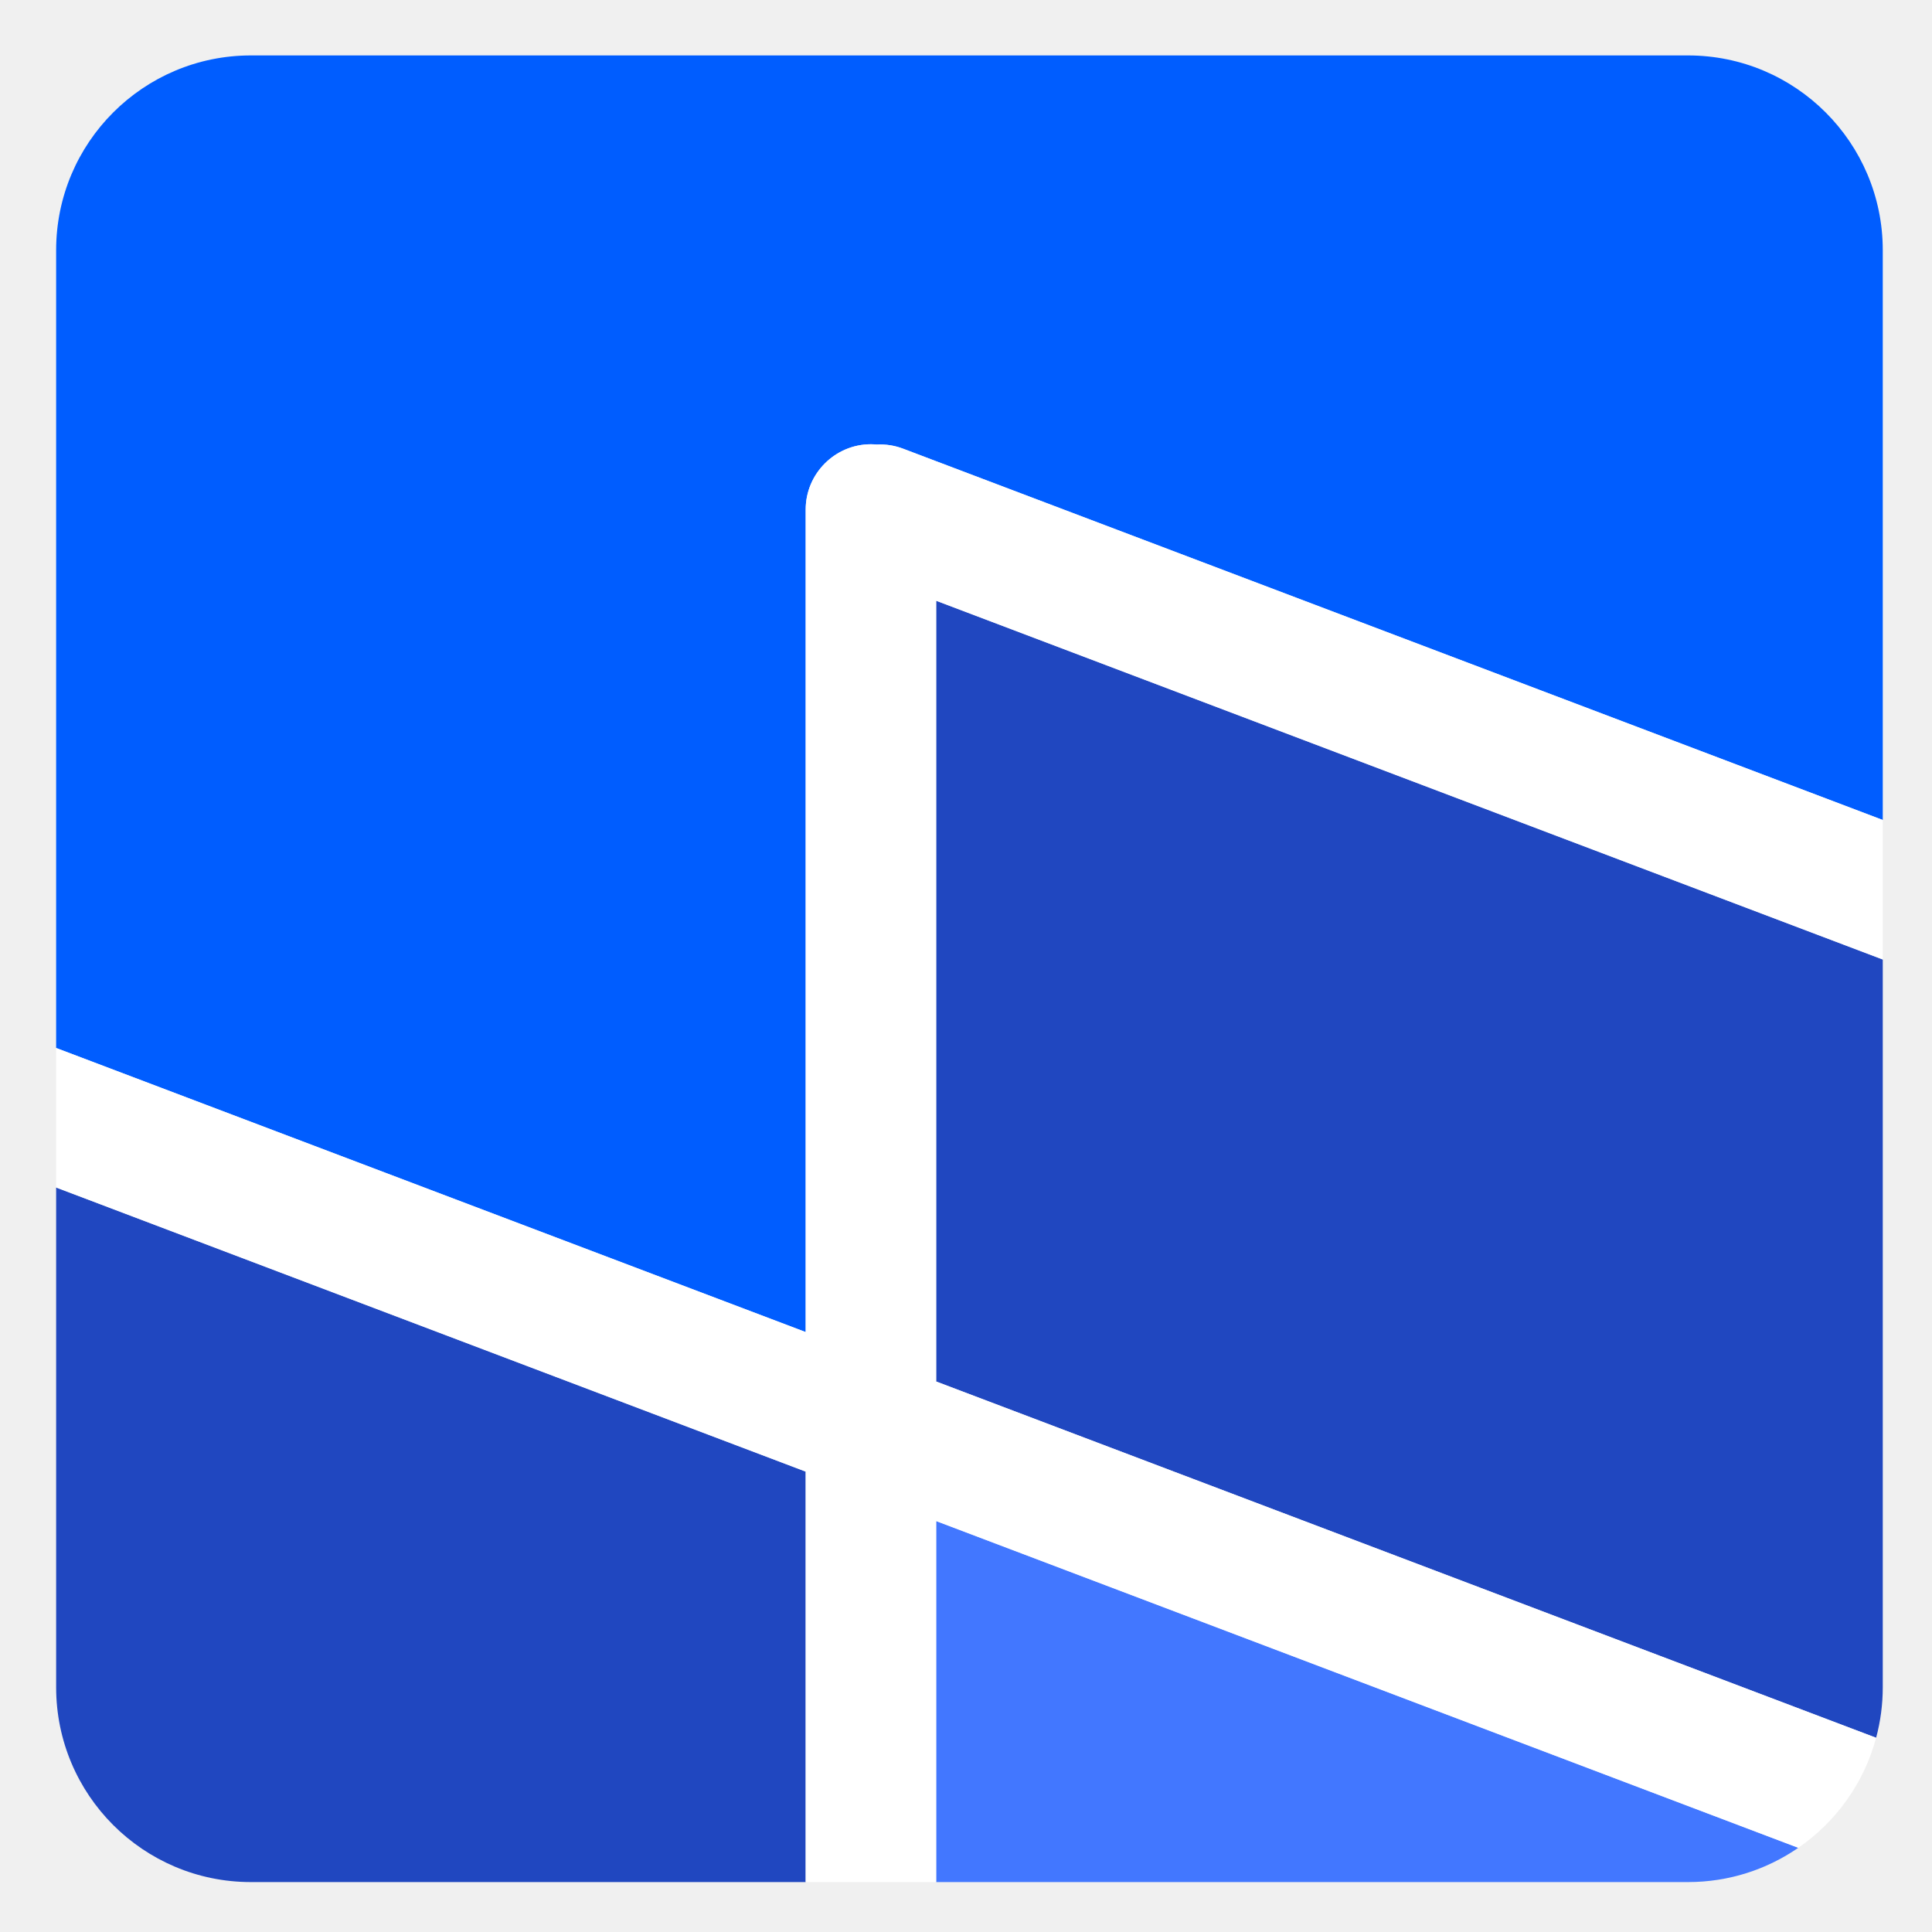
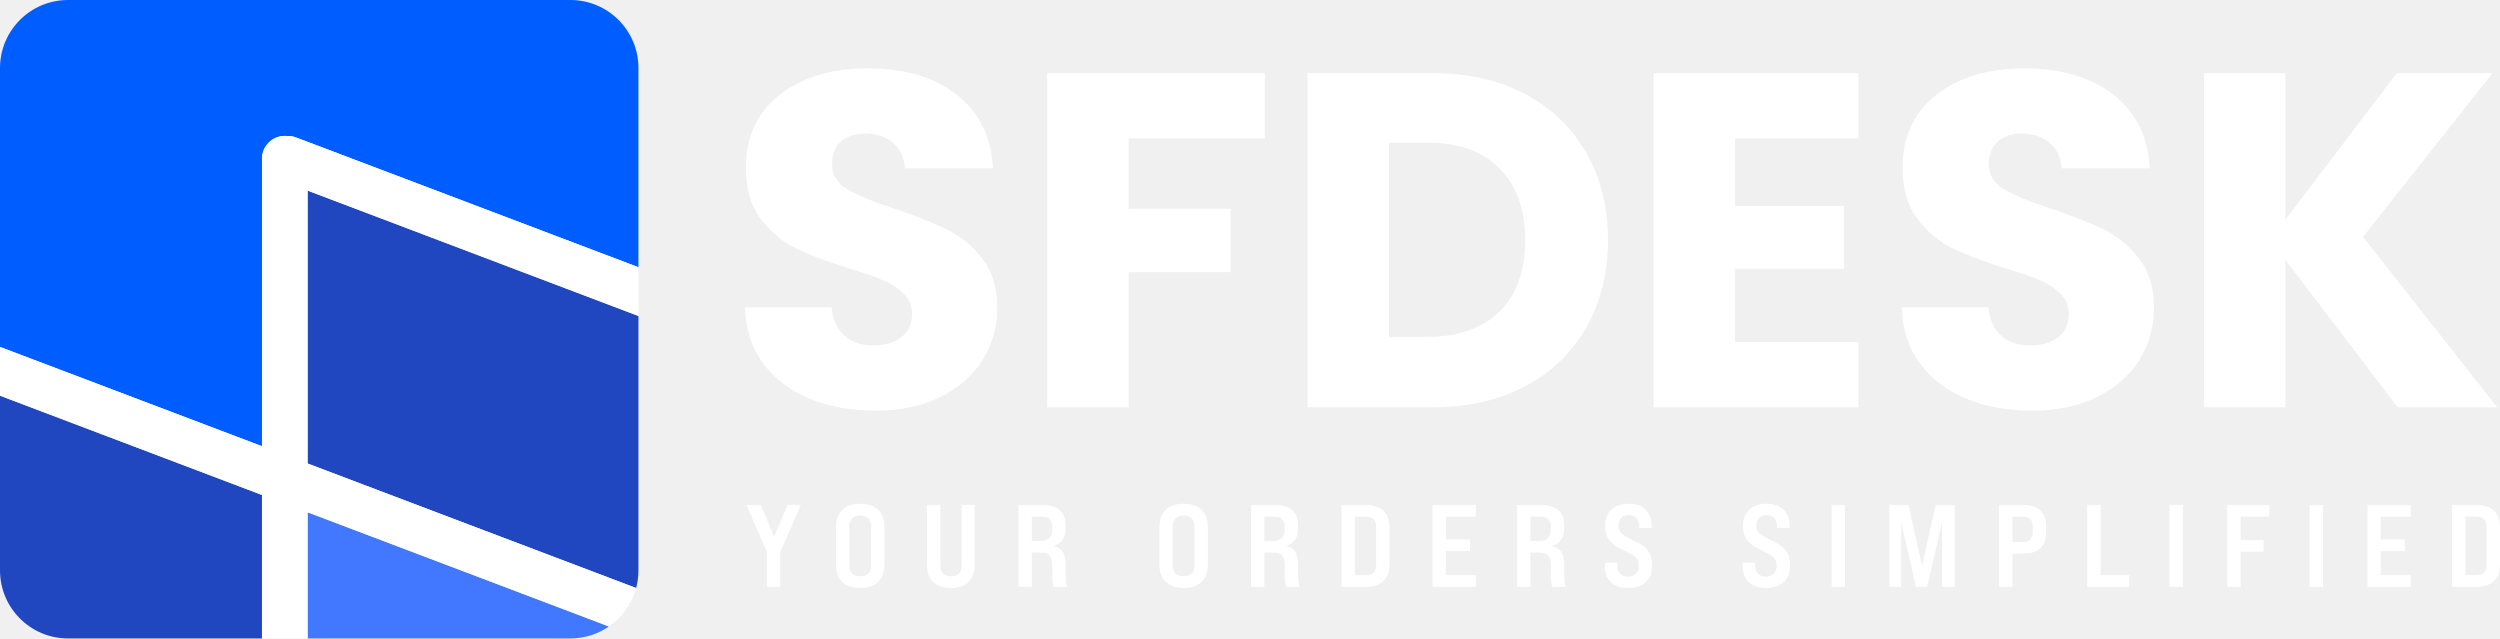
- <svg xmlns="http://www.w3.org/2000/svg" xmlns:xlink="http://www.w3.org/1999/xlink" width="468" height="468" viewBox="334 824 351 351">
+ <svg xmlns="http://www.w3.org/2000/svg" xmlns:xlink="http://www.w3.org/1999/xlink" width="1732.628" height="442.479" viewBox="0 0 1299.471 331.859">
  <defs>
    <symbol id="a" overflow="visible">
      <path d="M78.188 1.734q-19.049 0-34.141-6.187Q28.95-10.64 19.922-22.766q-9.035-12.123-9.531-29.203h45.03q.998 9.659 6.688 14.735 5.686 5.062 14.844 5.062 9.406.001 14.844-4.328 5.451-4.324 5.453-12-.002-6.434-4.344-10.64-4.33-4.203-10.64-6.922-6.3-2.72-17.938-6.188-16.814-5.202-27.453-10.39-10.643-5.204-18.312-15.344c-5.118-6.758-7.672-15.586-7.672-26.485 0-16.156 5.851-28.812 17.562-37.969q17.562-13.734 45.781-13.734 28.7 0 46.266 13.734 17.56 13.737 18.813 38.22H93.53q-.504-8.405-6.187-13.235-5.688-4.828-14.594-4.828-7.675.002-12.375 4.094-4.704 4.078-4.703 11.75 0 8.409 7.922 13.109 7.92 4.705 24.734 10.14 16.827 5.706 27.344 10.907 10.512 5.19 18.187 15.094 7.671 9.891 7.672 25.468 0 14.847-7.547 26.969c-5.03 8.086-12.336 14.523-21.906 19.313q-14.344 7.17-33.89 7.171m0 0" style="stroke:none" />
    </symbol>
    <symbol id="b" overflow="visible">
-       <path d="M128.422-173.703v33.906H57.656v36.61h52.953v32.921H57.656V0H15.344v-173.703Zm0 0" style="stroke:none" />
+       <path d="M128.422-173.703v33.906H57.656v36.61h52.953v32.921H57.656V0H15.344v-173.703zm0 0" style="stroke:none" />
    </symbol>
    <symbol id="c" overflow="visible">
-       <path d="M80.422-173.703c18.3 0 34.297 3.633 47.984 10.89q20.545 10.893 31.797 30.563 11.264 19.674 11.266 45.406-.002 25.488-11.266 45.281c-7.5 13.188-18.137 23.415-31.906 30.672Q107.637.001 80.422 0H15.344v-173.703ZM77.703-36.625c16 0 28.453-4.367 37.36-13.11q13.359-13.108 13.359-37.109 0-24.014-13.36-37.375-13.359-13.36-37.359-13.36H57.656v100.954Zm0 0" style="stroke:none" />
+       <path d="M80.422-173.703c18.3 0 34.297 3.633 47.984 10.89q20.545 10.893 31.797 30.563 11.264 19.674 11.266 45.406-.002 25.488-11.266 45.281c-7.5 13.188-18.137 23.415-31.906 30.672Q107.637.001 80.422 0H15.344v-173.703zM77.703-36.625c16 0 28.453-4.367 37.36-13.11q13.359-13.108 13.359-37.109 0-24.014-13.36-37.375-13.359-13.36-37.359-13.36H57.656v100.954zm0 0" style="stroke:none" />
    </symbol>
    <symbol id="d" overflow="visible">
-       <path d="M57.656-139.797v35.125h56.657V-72H57.656v38.094h64.078V0H15.344v-173.703h106.39v33.906Zm0 0" style="stroke:none" />
+       <path d="M57.656-139.797v35.125h56.657V-72H57.656v38.094h64.078V0H15.344v-173.703h106.39v33.906zm0 0" style="stroke:none" />
    </symbol>
    <symbol id="e" overflow="visible">
      <path d="m116.047 0-58.39-76.703V0H15.343v-173.703h42.312v76.219l57.89-76.22h49.735L97.984-88.577 167.766 0Zm0 0" style="stroke:none" />
    </symbol>
    <symbol id="f" overflow="visible">
      <path d="M11.922 0h6.922v-18l10.703-24.562h-6.875l-6.985 16.546L8.75-42.562H1.281L11.921-18Zm0 0" style="stroke:none" />
    </symbol>
    <symbol id="g" overflow="visible">
      <path d="M15.563.61c8.093 0 12.593-4.376 12.593-12.094v-19.578c0-7.72-4.5-12.11-12.593-12.11-8.079 0-12.579 4.39-12.579 12.11v19.578c0 7.718 4.5 12.093 12.579 12.093m0-6.079c-3.641 0-5.657-2.015-5.657-5.718v-20.188c0-3.703 2.016-5.719 5.656-5.719 3.657 0 5.657 2.016 5.657 5.719v20.188c0 3.703-2 5.718-5.657 5.718m0 0" style="stroke:none" />
    </symbol>
    <symbol id="h" overflow="visible">
      <path d="M15.688.61c8.078 0 12.406-4.438 12.406-12.094v-31.078h-6.688v31.5c0 3.765-1.953 5.593-5.593 5.593-3.594 0-5.532-1.828-5.532-5.593v-31.5H3.344v31.078C3.344-3.891 7.594.609 15.688.609m0 0" style="stroke:none" />
    </symbol>
    <symbol id="i" overflow="visible">
-       <path d="M3.64 0h6.938v-17.812h4.14c4.798 0 6.5 1.703 6.5 6.328v5.593c0 3.704.25 4.61.735 5.891H29c-.734-1.766-.844-3.64-.844-5.89V-11c0-6.078-1.89-9.187-6.093-10.156v-.188c4.14-1.328 6.03-4.187 6.03-9.11v-1.405c0-7.297-4.015-10.703-12.343-10.703H3.64Zm6.938-23.828v-12.656h5.11c3.828 0 5.468 1.64 5.468 5.484v1.39c0 3.954-1.937 5.782-6.375 5.782Zm0 0" style="stroke:none" />
+       <path d="M3.64 0h6.938v-17.812h4.14c4.798 0 6.5 1.703 6.5 6.328v5.593c0 3.704.25 4.61.735 5.891H29c-.734-1.766-.844-3.64-.844-5.89V-11c0-6.078-1.89-9.187-6.093-10.156v-.188c4.14-1.328 6.03-4.187 6.03-9.11v-1.405c0-7.297-4.015-10.703-12.343-10.703H3.64Zm6.938-23.828v-12.656h5.11c3.828 0 5.468 1.64 5.468 5.484v1.39c0 3.954-1.937 5.782-6.375 5.782zm0 0" style="stroke:none" />
    </symbol>
    <symbol id="j" overflow="visible">
-       <path d="M3.64 0h12.532c8.14 0 12.406-4.016 12.406-11.86v-18.843c0-7.844-4.265-11.86-12.406-11.86H3.64Zm6.938-6.078v-30.406h5.469c3.953 0 5.594 1.64 5.594 5.656v19.094c0 4.015-1.641 5.656-5.594 5.656Zm0 0" style="stroke:none" />
+       <path d="M3.64 0h12.532c8.14 0 12.406-4.016 12.406-11.86v-18.843c0-7.844-4.265-11.86-12.406-11.86H3.64Zm6.938-6.078v-30.406h5.469c3.953 0 5.594 1.64 5.594 5.656v19.094c0 4.015-1.641 5.656-5.594 5.656zm0 0" style="stroke:none" />
    </symbol>
    <symbol id="l" overflow="visible">
      <path d="M3.64 0h22.5v-6.078H10.579v-12.469h12.578v-6.078H10.578v-11.86h15.563v-6.078H3.64Zm0 0" style="stroke:none" />
    </symbol>
    <symbol id="m" overflow="visible">
      <path d="M14.344.61c8.094 0 12.469-4.626 12.469-11.547 0-5.97-1.891-9.547-9.547-13.141-6.203-2.969-7.97-4.25-7.97-7.906 0-3.094 2.017-5.282 5.298-5.282 3.64 0 5.406 2.313 5.406 5.594v1.094h6.563v-1.156c0-6.875-4.063-11.438-11.97-11.438-7.905 0-12.218 4.625-12.218 11.313 0 5.78 2.063 9.297 9.656 12.89 6.266 2.922 7.844 4.188 7.844 8.203 0 3.344-2.125 5.47-5.594 5.47-3.64 0-5.594-2.298-5.594-5.47v-1.812h-6.5v1.812C2.188-3.953 6.392.61 14.345.61m0 0" style="stroke:none" />
    </symbol>
    <symbol id="n" overflow="visible">
      <path d="M3.64 0h6.938v-42.562H3.641Zm0 0" style="stroke:none" />
    </symbol>
    <symbol id="o" overflow="visible">
      <path d="M3.64 0h6.094v-33.5L17.454 0h5.765l7.734-33.5V0h6.625v-42.562h-9.922L20.61-10.875 13.5-42.562H3.64Zm0 0" style="stroke:none" />
    </symbol>
    <symbol id="p" overflow="visible">
-       <path d="M3.64 0h6.938v-17.203h5.11c8.453 0 12.406-3.719 12.406-11.61V-31c0-7.844-3.953-11.562-12.407-11.562H3.642Zm6.938-23.281v-13.203h5.11c3.89 0 5.468 1.593 5.468 5.484v2.188c0 3.953-1.578 5.53-5.468 5.53Zm0 0" style="stroke:none" />
+       <path d="M3.64 0h6.938v-17.203h5.11c8.453 0 12.406-3.719 12.406-11.61V-31c0-7.844-3.953-11.562-12.407-11.562H3.642Zm6.938-23.281v-13.203h5.11c3.89 0 5.468 1.593 5.468 5.484v2.188c0 3.953-1.578 5.53-5.468 5.53zm0 0" style="stroke:none" />
    </symbol>
    <symbol id="q" overflow="visible">
      <path d="M3.64 0h21.83v-6.078H10.58v-36.484H3.64Zm0 0" style="stroke:none" />
    </symbol>
    <symbol id="r" overflow="visible">
      <path d="M3.64 0h6.938v-18.234h11.86v-6.078h-11.86v-12.172h14.89v-6.078H3.642Zm0 0" style="stroke:none" />
    </symbol>
  </defs>
-   <g style="fill:#fff;fill-opacity:1">
-     <use xlink:href="#a" x="721.025" y="1045.791" />
-     <use xlink:href="#b" x="873.196" y="1045.791" />
-     <use xlink:href="#c" x="1008.542" y="1045.791" />
-     <use xlink:href="#d" x="1188.425" y="1045.791" />
-     <use xlink:href="#a" x="1322.286" y="1045.791" />
-     <use xlink:href="#e" x="1474.456" y="1045.791" />
+   <g style="fill:#fff;fill-opacity:1" transform="translate(-344.199 -834.071)">
+     <use xlink:href="#a" width="100%" height="100%" x="721.025" y="1045.791" />
+     <use xlink:href="#b" width="100%" height="100%" x="873.196" y="1045.791" />
+     <use xlink:href="#c" width="100%" height="100%" x="1008.542" y="1045.791" />
+     <use xlink:href="#d" width="100%" height="100%" x="1188.425" y="1045.791" />
+     <use xlink:href="#a" width="100%" height="100%" x="1322.286" y="1045.791" />
+     <use xlink:href="#e" width="100%" height="100%" x="1474.456" y="1045.791" />
  </g>
-   <use xlink:href="#f" x="730.907" y="1139.09" style="fill:#fff;fill-opacity:1" />
-   <g style="fill:#fff;fill-opacity:1">
-     <use xlink:href="#g" x="775.773" y="1139.09" />
-     <use xlink:href="#h" x="822.706" y="1139.09" />
-     <use xlink:href="#i" x="869.943" y="1139.09" />
-     <use xlink:href="#g" x="943.868" y="1139.09" />
-     <use xlink:href="#i" x="990.801" y="1139.09" />
-     <use xlink:href="#j" x="1037.855" y="1139.09" />
-     <use xlink:href="#l" x="1085.153" y="1139.09" />
-     <use xlink:href="#i" x="1129.107" y="1139.09" />
-     <use xlink:href="#m" x="1176.161" y="1139.09" />
-     <use xlink:href="#m" x="1247.837" y="1139.09" />
-     <use xlink:href="#n" x="1292.642" y="1139.09" />
-     <use xlink:href="#o" x="1322.674" y="1139.09" />
-     <use xlink:href="#p" x="1379.638" y="1139.09" />
-     <use xlink:href="#q" x="1425.476" y="1139.09" />
-     <use xlink:href="#n" x="1468.275" y="1139.09" />
-     <use xlink:href="#r" x="1498.307" y="1139.09" />
-     <use xlink:href="#n" x="1541.106" y="1139.09" />
-     <use xlink:href="#l" x="1571.138" y="1139.09" />
-     <use xlink:href="#j" x="1615.092" y="1139.09" />
+   <use xlink:href="#f" width="100%" height="100%" x="730.907" y="1139.09" style="fill:#fff;fill-opacity:1" transform="translate(-344.199 -834.071)" />
+   <g style="fill:#fff;fill-opacity:1" transform="translate(-344.199 -834.071)">
+     <use xlink:href="#g" width="100%" height="100%" x="775.773" y="1139.09" />
+     <use xlink:href="#h" width="100%" height="100%" x="822.706" y="1139.09" />
+     <use xlink:href="#i" width="100%" height="100%" x="869.943" y="1139.09" />
+     <use xlink:href="#g" width="100%" height="100%" x="943.868" y="1139.09" />
+     <use xlink:href="#i" width="100%" height="100%" x="990.801" y="1139.09" />
+     <use xlink:href="#j" width="100%" height="100%" x="1037.855" y="1139.09" />
+     <use xlink:href="#l" width="100%" height="100%" x="1085.153" y="1139.09" />
+     <use xlink:href="#i" width="100%" height="100%" x="1129.107" y="1139.09" />
+     <use xlink:href="#m" width="100%" height="100%" x="1176.161" y="1139.09" />
+     <use xlink:href="#m" width="100%" height="100%" x="1247.837" y="1139.09" />
+     <use xlink:href="#n" width="100%" height="100%" x="1292.642" y="1139.09" />
+     <use xlink:href="#o" width="100%" height="100%" x="1322.674" y="1139.09" />
+     <use xlink:href="#p" width="100%" height="100%" x="1379.638" y="1139.09" />
+     <use xlink:href="#q" width="100%" height="100%" x="1425.476" y="1139.09" />
+     <use xlink:href="#n" width="100%" height="100%" x="1468.275" y="1139.09" />
+     <use xlink:href="#r" width="100%" height="100%" x="1498.307" y="1139.09" />
+     <use xlink:href="#n" width="100%" height="100%" x="1541.106" y="1139.09" />
+     <use xlink:href="#l" width="100%" height="100%" x="1571.138" y="1139.09" />
+     <use xlink:href="#j" width="100%" height="100%" x="1615.092" y="1139.09" />
  </g>
-   <path d="M480.375 916.563c0-6.516 5.332-11.852 11.852-11.852.355 0 .707.023 1.054.055a11.7 11.7 0 0 1 4.778.746l177.996 67.46V869.458c0-19.543-15.844-35.387-35.383-35.387h-261.09c-19.543 0-35.383 15.844-35.383 35.387v144.938l136.176 51.613Zm0 0" style="stroke:none;fill-rule:nonzero;fill:#005dff;fill-opacity:1" />
-   <path d="M344.2 1039.742v90.801c0 19.543 15.84 35.387 35.382 35.387h100.793v-74.575Zm159.878 35.246 170.77 64.727a35.4 35.4 0 0 0 1.207-9.172V998.32l-171.977-65.18Zm0 0" style="stroke:none;fill-rule:nonzero;fill:#2047c0;fill-opacity:1" />
-   <path d="M504.078 1165.93h136.594c7.437 0 14.34-2.301 20.035-6.227l-156.629-59.363Zm0 0" style="stroke:none;fill-rule:nonzero;fill:#4277ff;fill-opacity:1" />
-   <path d="M676.055 998.32v-25.347l-177.996-67.461a11.7 11.7 0 0 0-4.778-.746 12 12 0 0 0-1.054-.055c-6.52 0-11.852 5.336-11.852 11.851v149.442l-136.176-51.61v25.348l136.176 51.613v74.575h23.703v-65.59l156.633 59.363c6.836-4.707 11.934-11.754 14.137-19.988l-170.77-64.727V933.141Zm0 0" style="stroke:none;fill-rule:nonzero;fill:#fff;fill-opacity:1" />
+   <path d="M136.176 82.492c0-6.516 5.332-11.852 11.852-11.852.355 0 .707.023 1.054.055a11.7 11.7 0 0 1 4.778.746l177.996 67.46V35.387C331.856 15.844 316.012 0 296.473 0H35.383C15.84 0 0 15.844 0 35.387v144.938l136.176 51.613zm0 0" style="fill:#005dff;fill-opacity:1;fill-rule:nonzero;stroke:none" />
+   <path d="M.001 205.671v90.801c0 19.543 15.84 35.387 35.382 35.387h100.793v-74.575zm159.878 35.246 170.77 64.727a35.4 35.4 0 0 0 1.207-9.172V164.249l-171.977-65.18Zm0 0" style="fill:#2047c0;fill-opacity:1;fill-rule:nonzero;stroke:none" />
+   <path d="M159.879 331.859h136.594c7.437 0 14.34-2.301 20.035-6.227l-156.629-59.363Zm0 0" style="fill:#4277ff;fill-opacity:1;fill-rule:nonzero;stroke:none" />
+   <path d="M331.856 164.249v-25.347L153.86 71.441a11.7 11.7 0 0 0-4.778-.746 12 12 0 0 0-1.054-.055c-6.52 0-11.852 5.336-11.852 11.851v149.442L0 180.323v25.348l136.176 51.613v74.575h23.703v-65.59l156.633 59.363c6.836-4.707 11.934-11.754 14.137-19.988l-170.77-64.727V99.07Zm0 0" style="fill:#fff;fill-opacity:1;fill-rule:nonzero;stroke:none" />
</svg>
